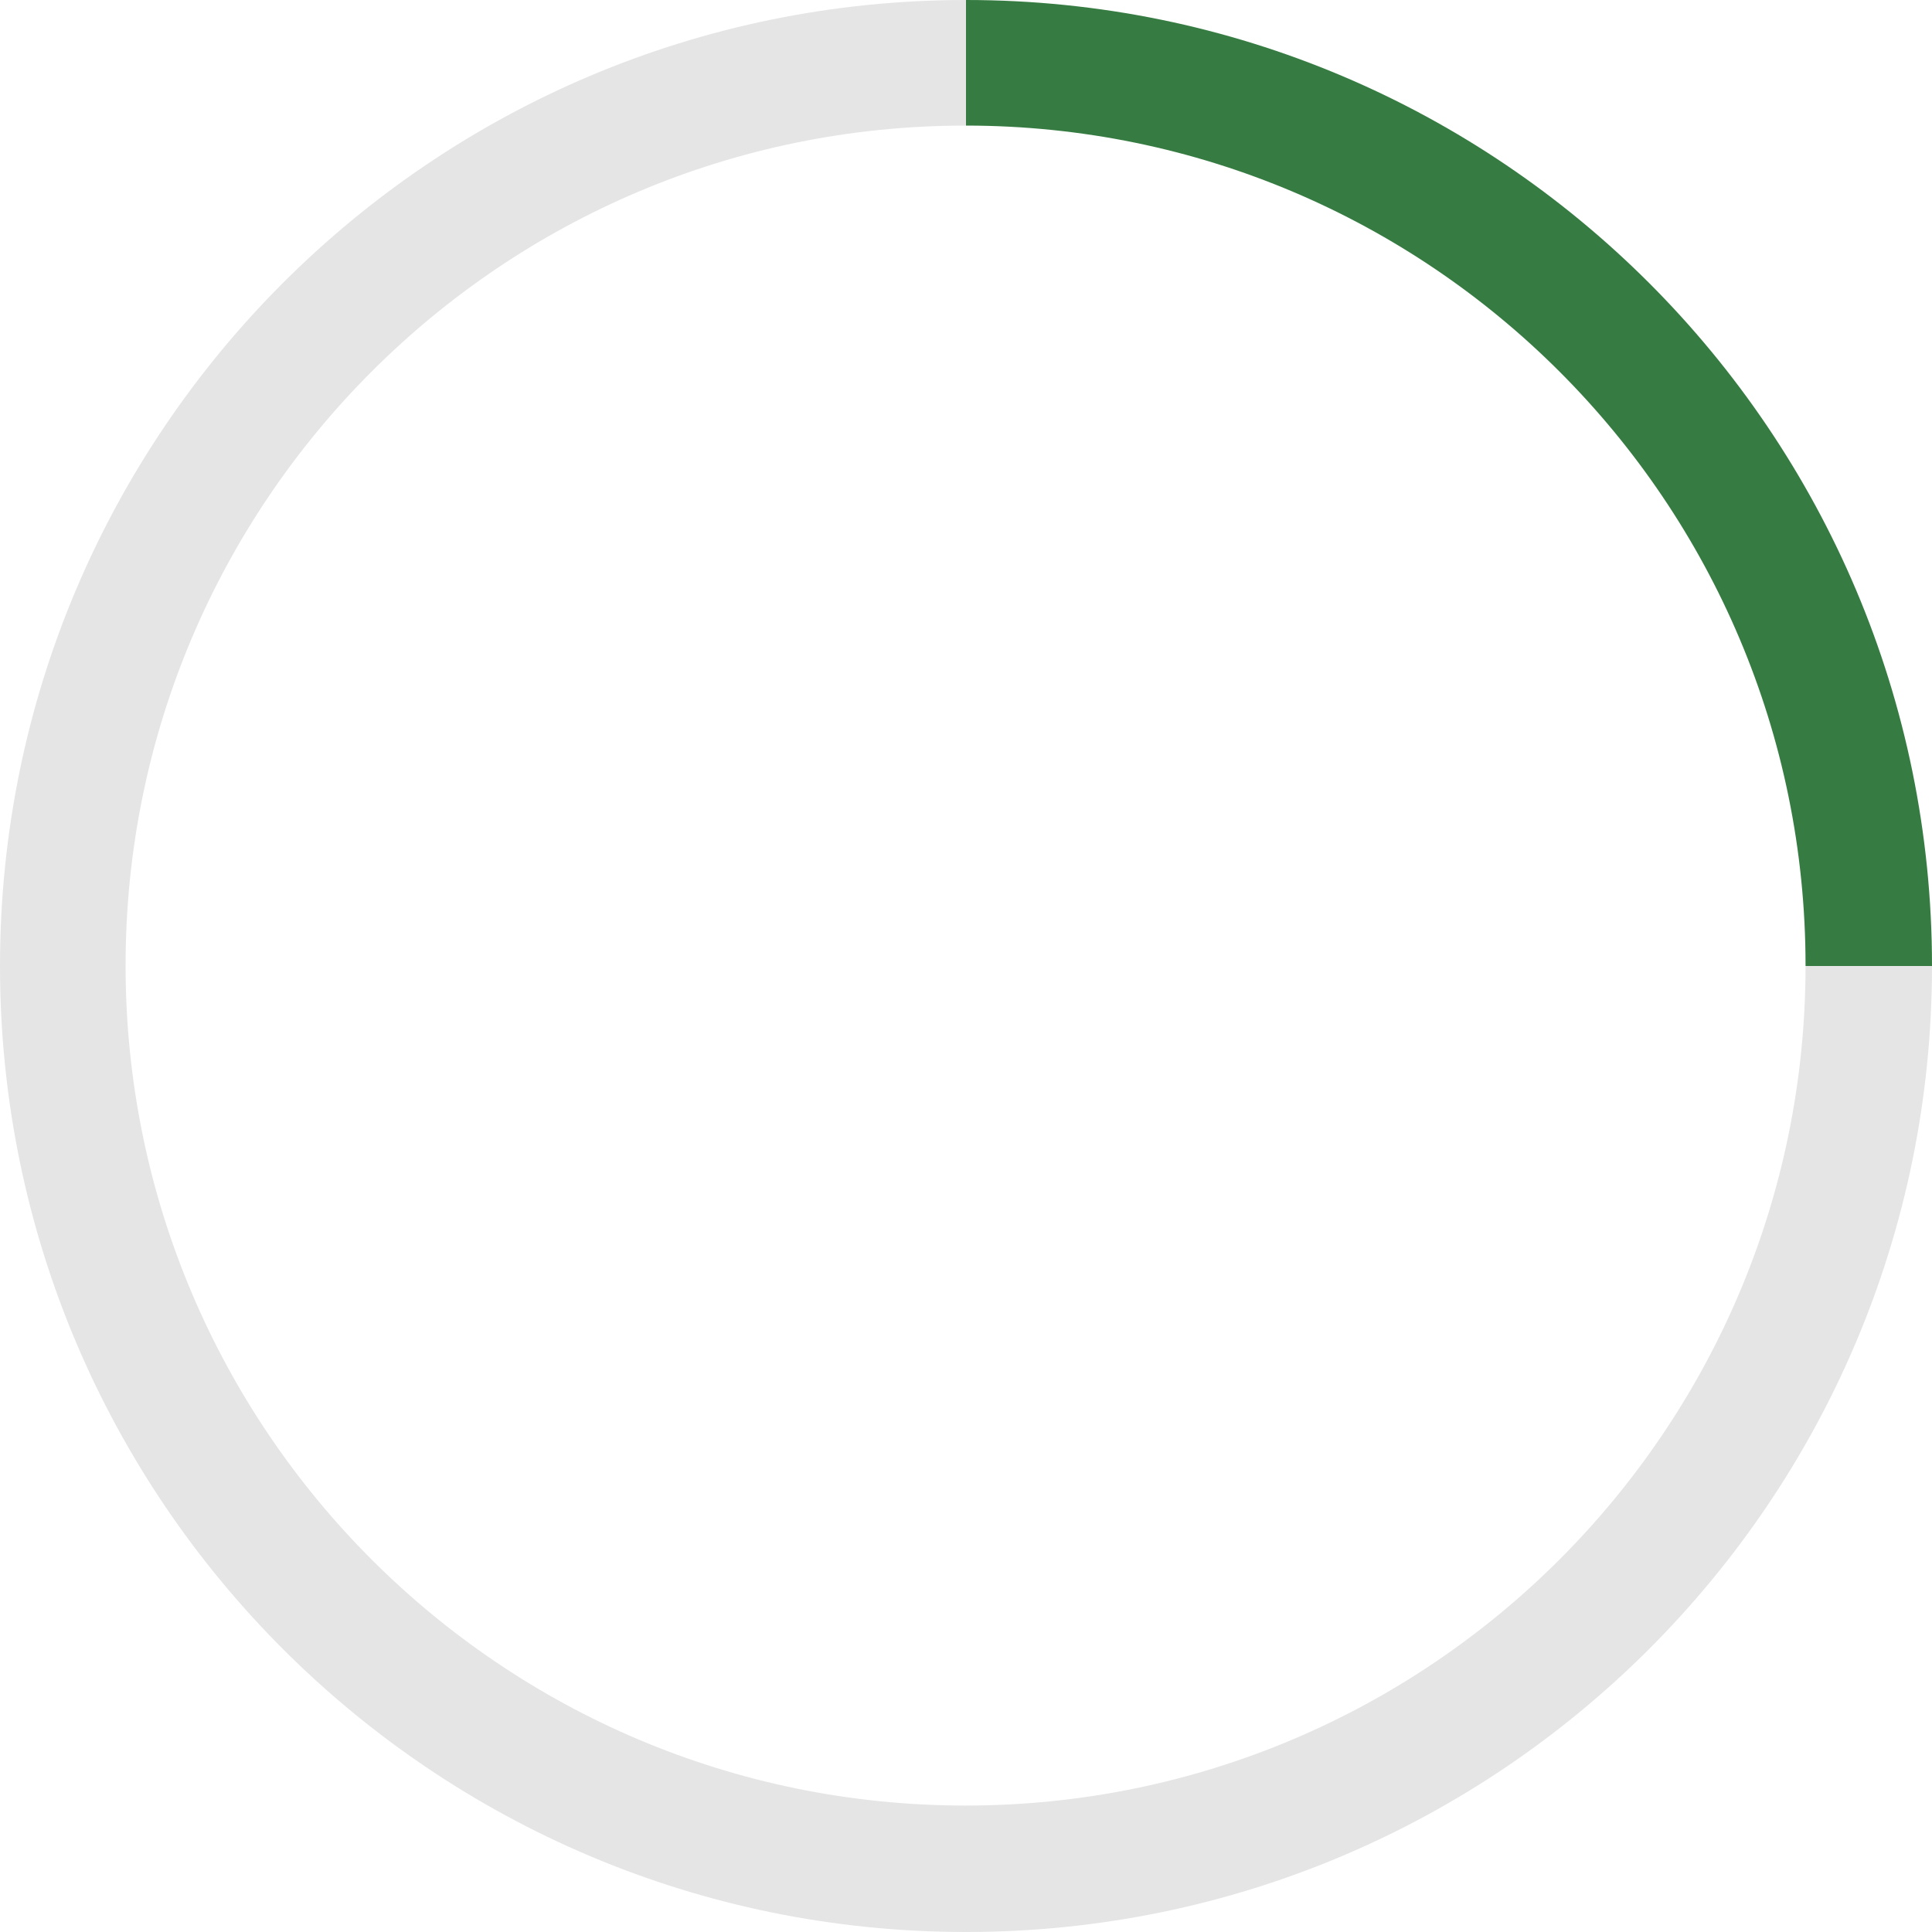
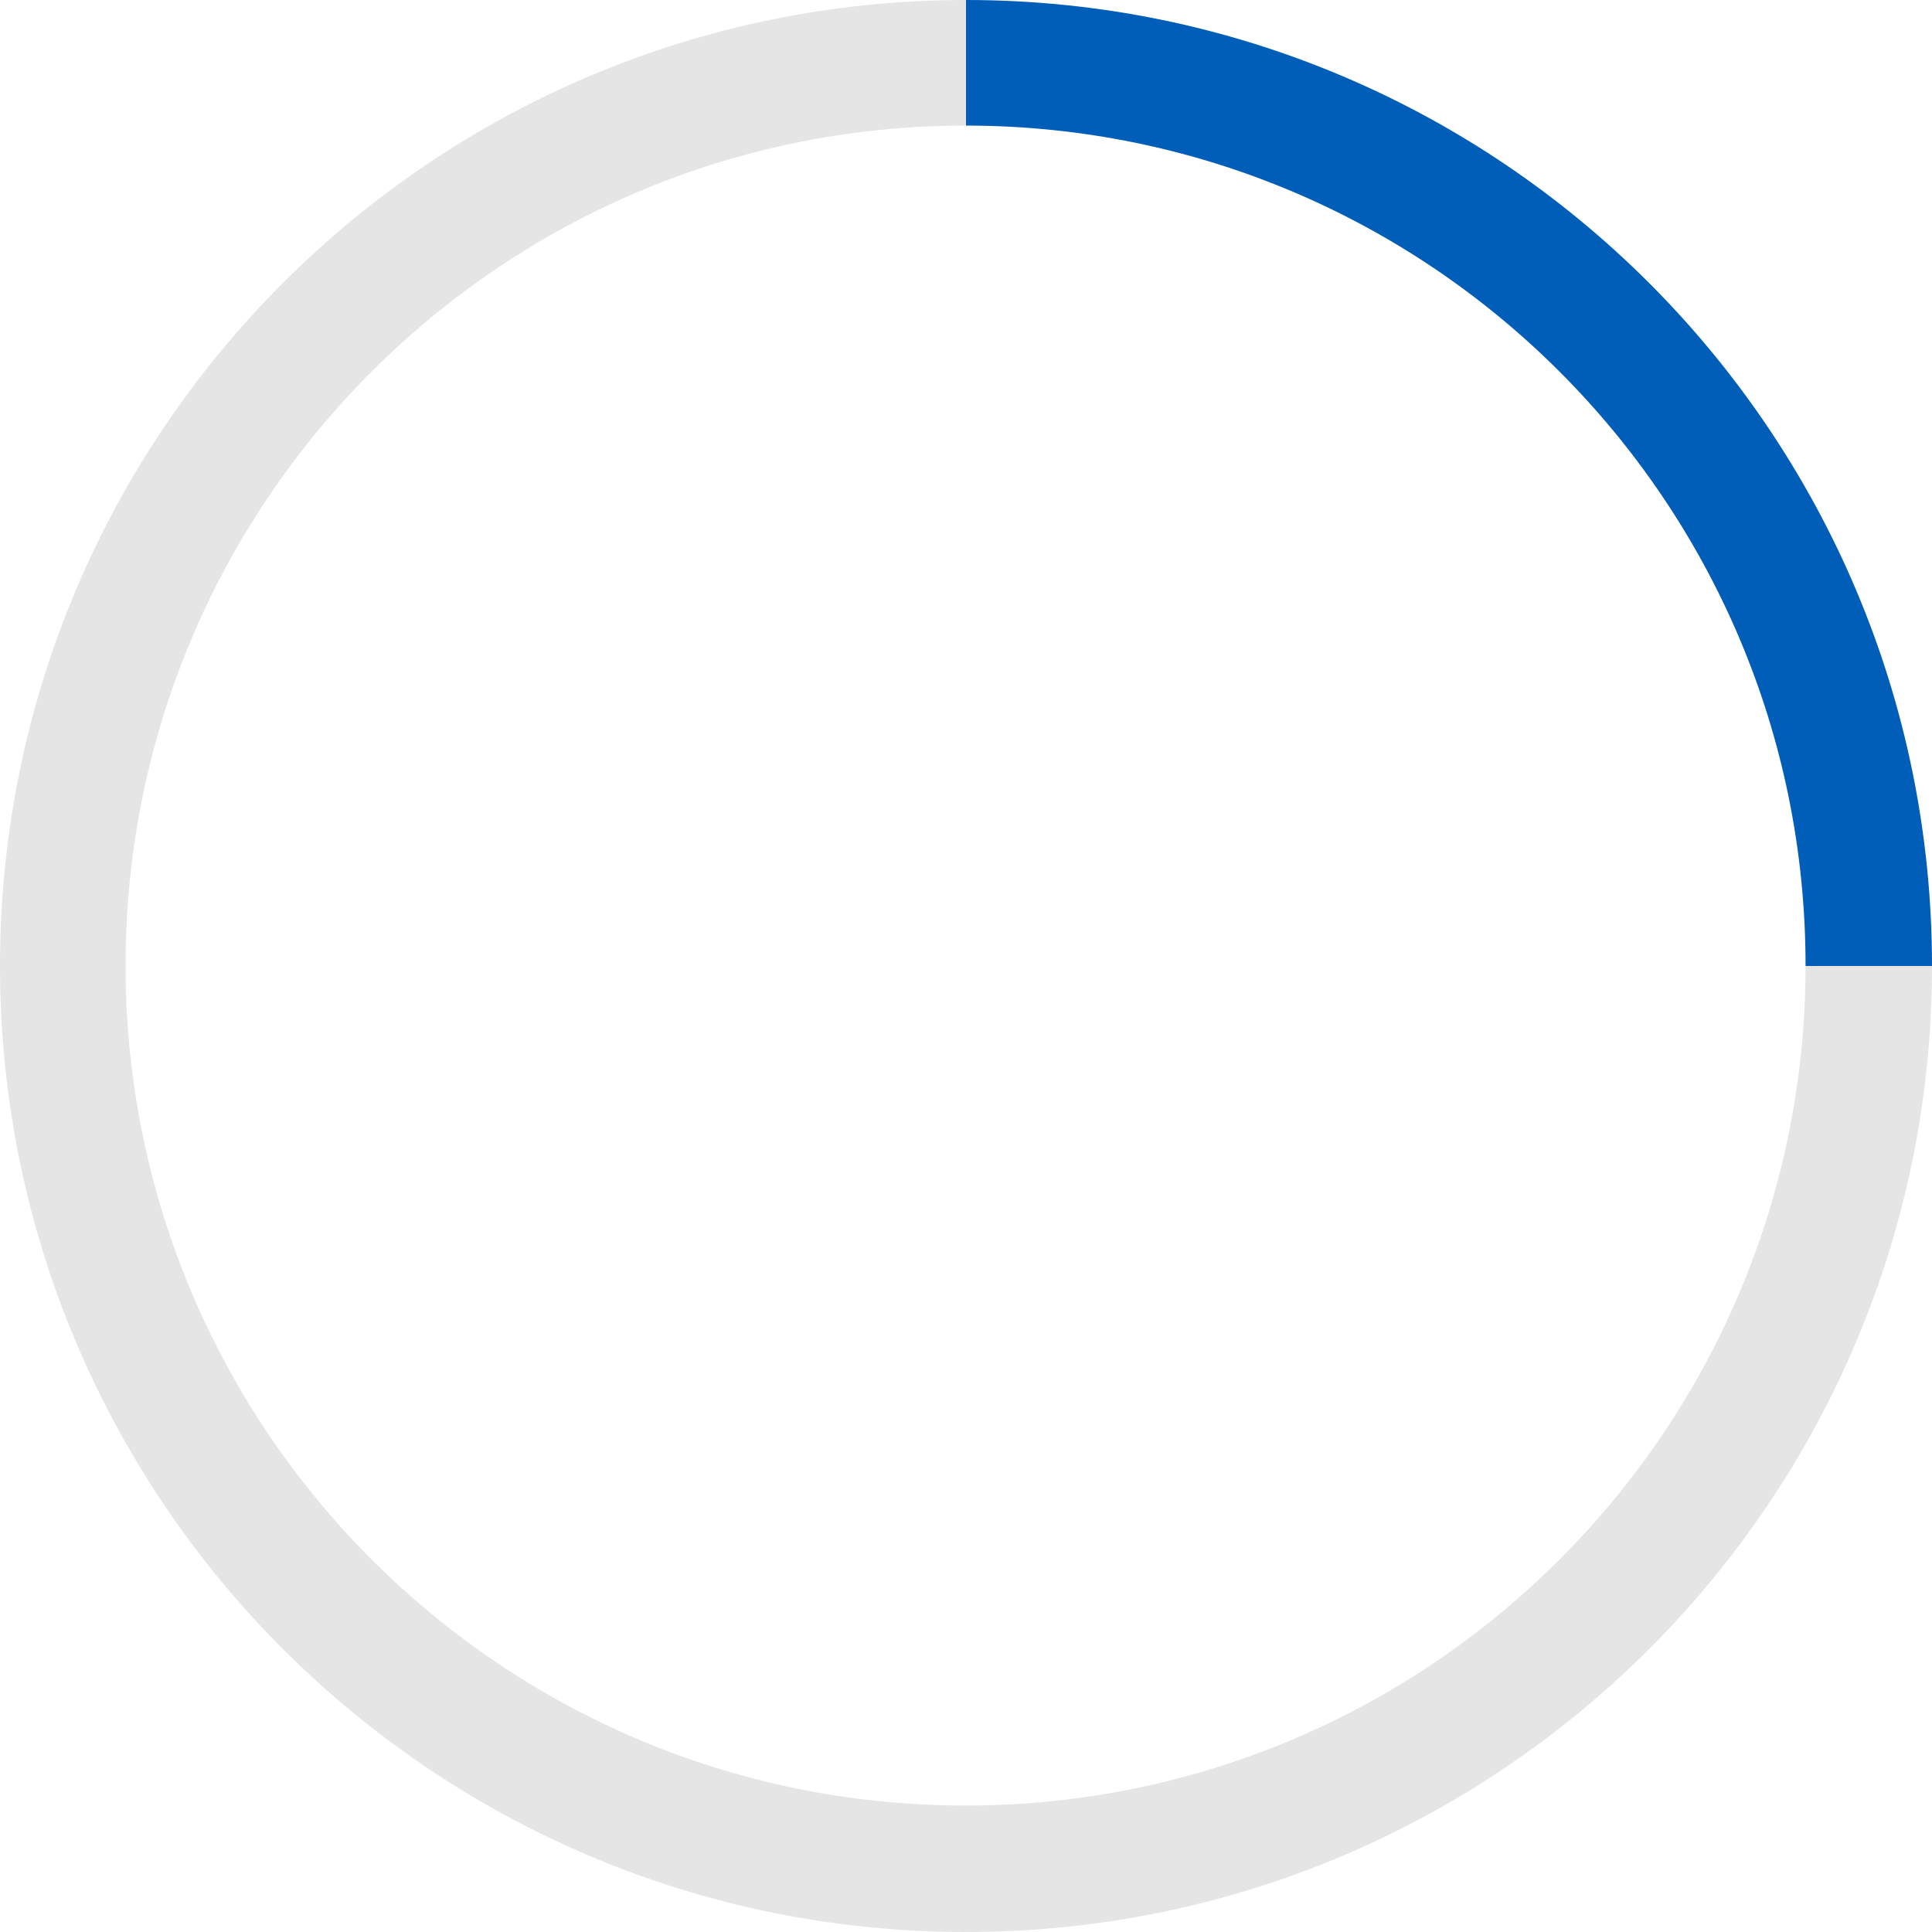
- <svg xmlns="http://www.w3.org/2000/svg" height="200" viewBox="0 0 200 200" width="200">
-   <g fill="none" fill-rule="evenodd">
-     <path d="m100 0v13c-.015-0-.03-0-.045-0-48.024 0-86.955 38.931-86.955 86.955 0 48.024 38.931 86.955 86.955 86.955 48.009 0 86.931-38.907 86.955-86.91h13.09c0 55.228-44.772 100-100 100s-100-44.772-100-100 44.772-100 100-100z" fill="#e5e5e5" />
-     <path d="m0 100h13zm100 86.91v13.09zm100-86.91h-13.09c0-.015 0-.03 0-.045 0-48.009-38.907-86.931-86.91-86.955v-13c55.228 0 100 44.772 100 100z" fill="#367c42" />
+ <svg xmlns="http://www.w3.org/2000/svg" width="200px" height="200px" viewBox="0 0 200 200" version="1.1">
+   <g id="Page-1" stroke="none" stroke-width="1" fill="none" fill-rule="evenodd">
+     <g id="loader-spinner" fill-rule="nonzero">
+       <path d="M100,1.42108547e-14 L100,13 C99.985,13 99.97,13 99.955,13 C51.931,13 13,51.931 13,99.955 C13,147.979 51.931,186.91 99.955,186.91 C147.964,186.91 186.886,148.003 186.91,100 L200,100 C200,155.228 155.228,200 100,200 C44.772,200 0,155.228 0,100 C0,44.772 44.772,1.42108547e-14 100,1.42108547e-14 Z" id="Path" fill="#E5E5E5" />
+       <path d="M0,100 L13,100 L0,100 Z M100,186.91 L100,200 L100,186.91 Z M200,100 L186.91,100 C186.91,99.985 186.91,99.97 186.91,99.955 C186.91,51.946 148.003,13.024 100,13 L100,0 C155.228,0 200,44.772 200,100 Z" id="Shape" fill="#005EB8" />
+     </g>
  </g>
</svg>
